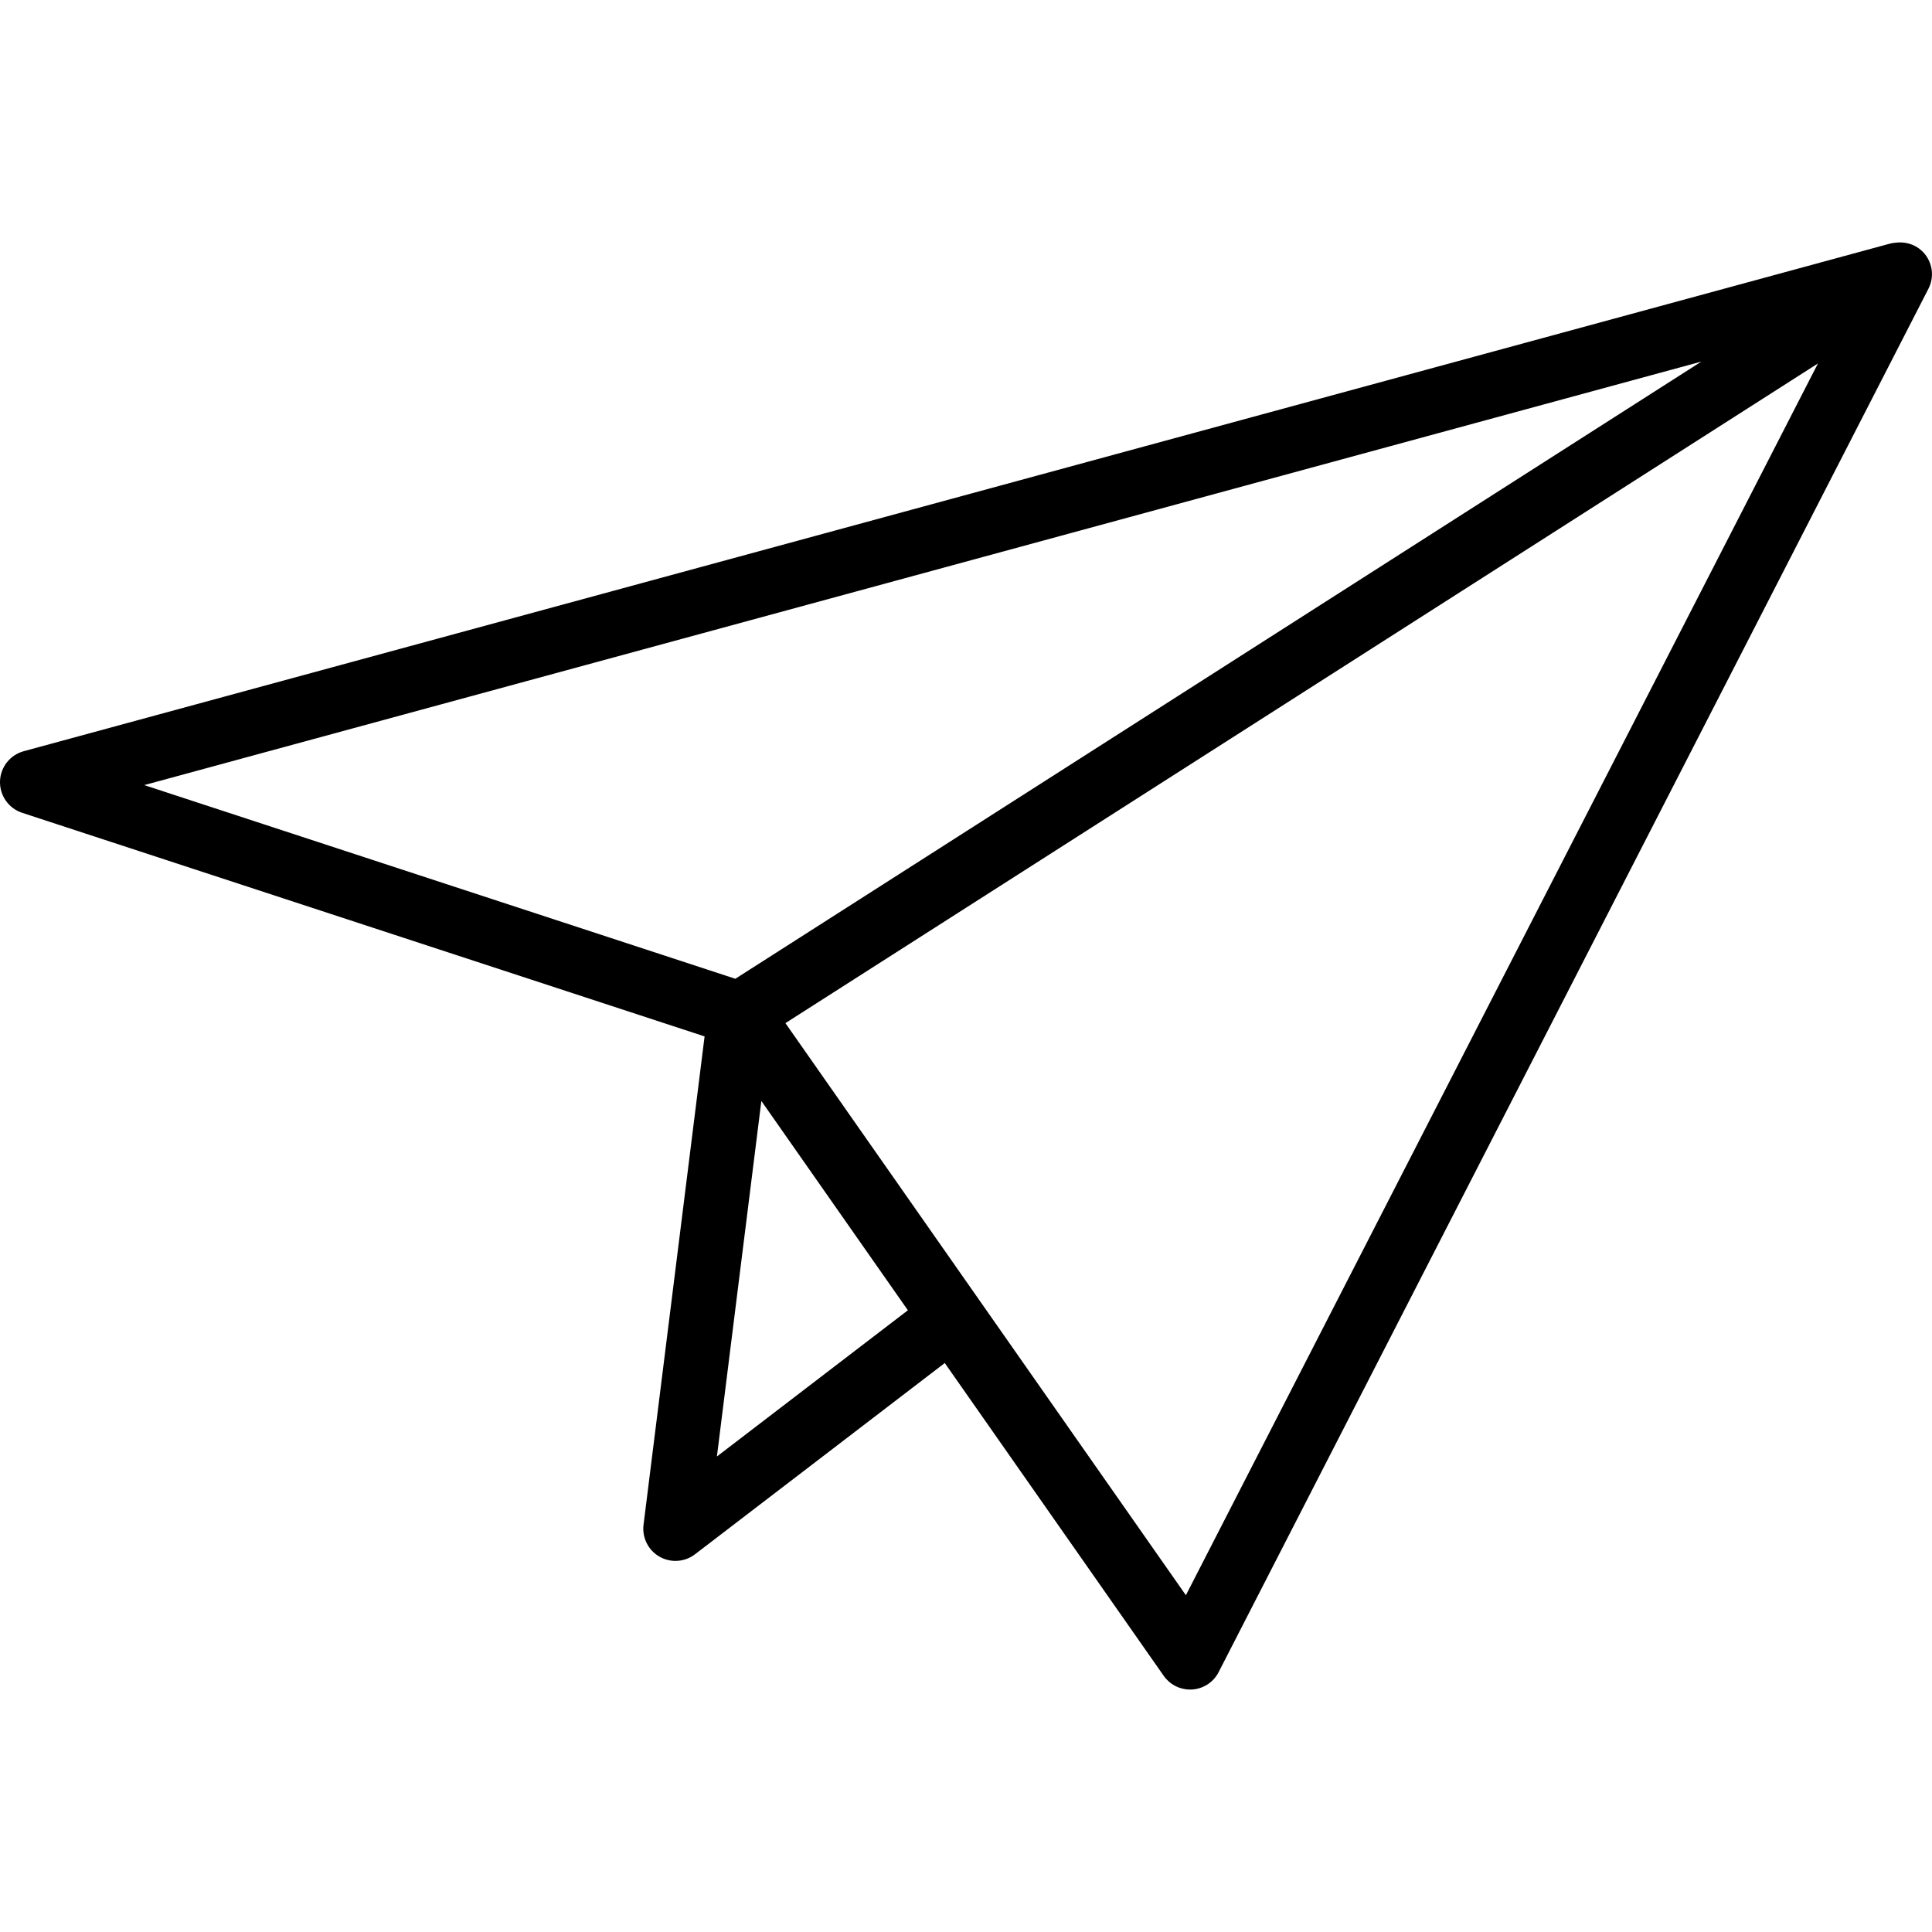
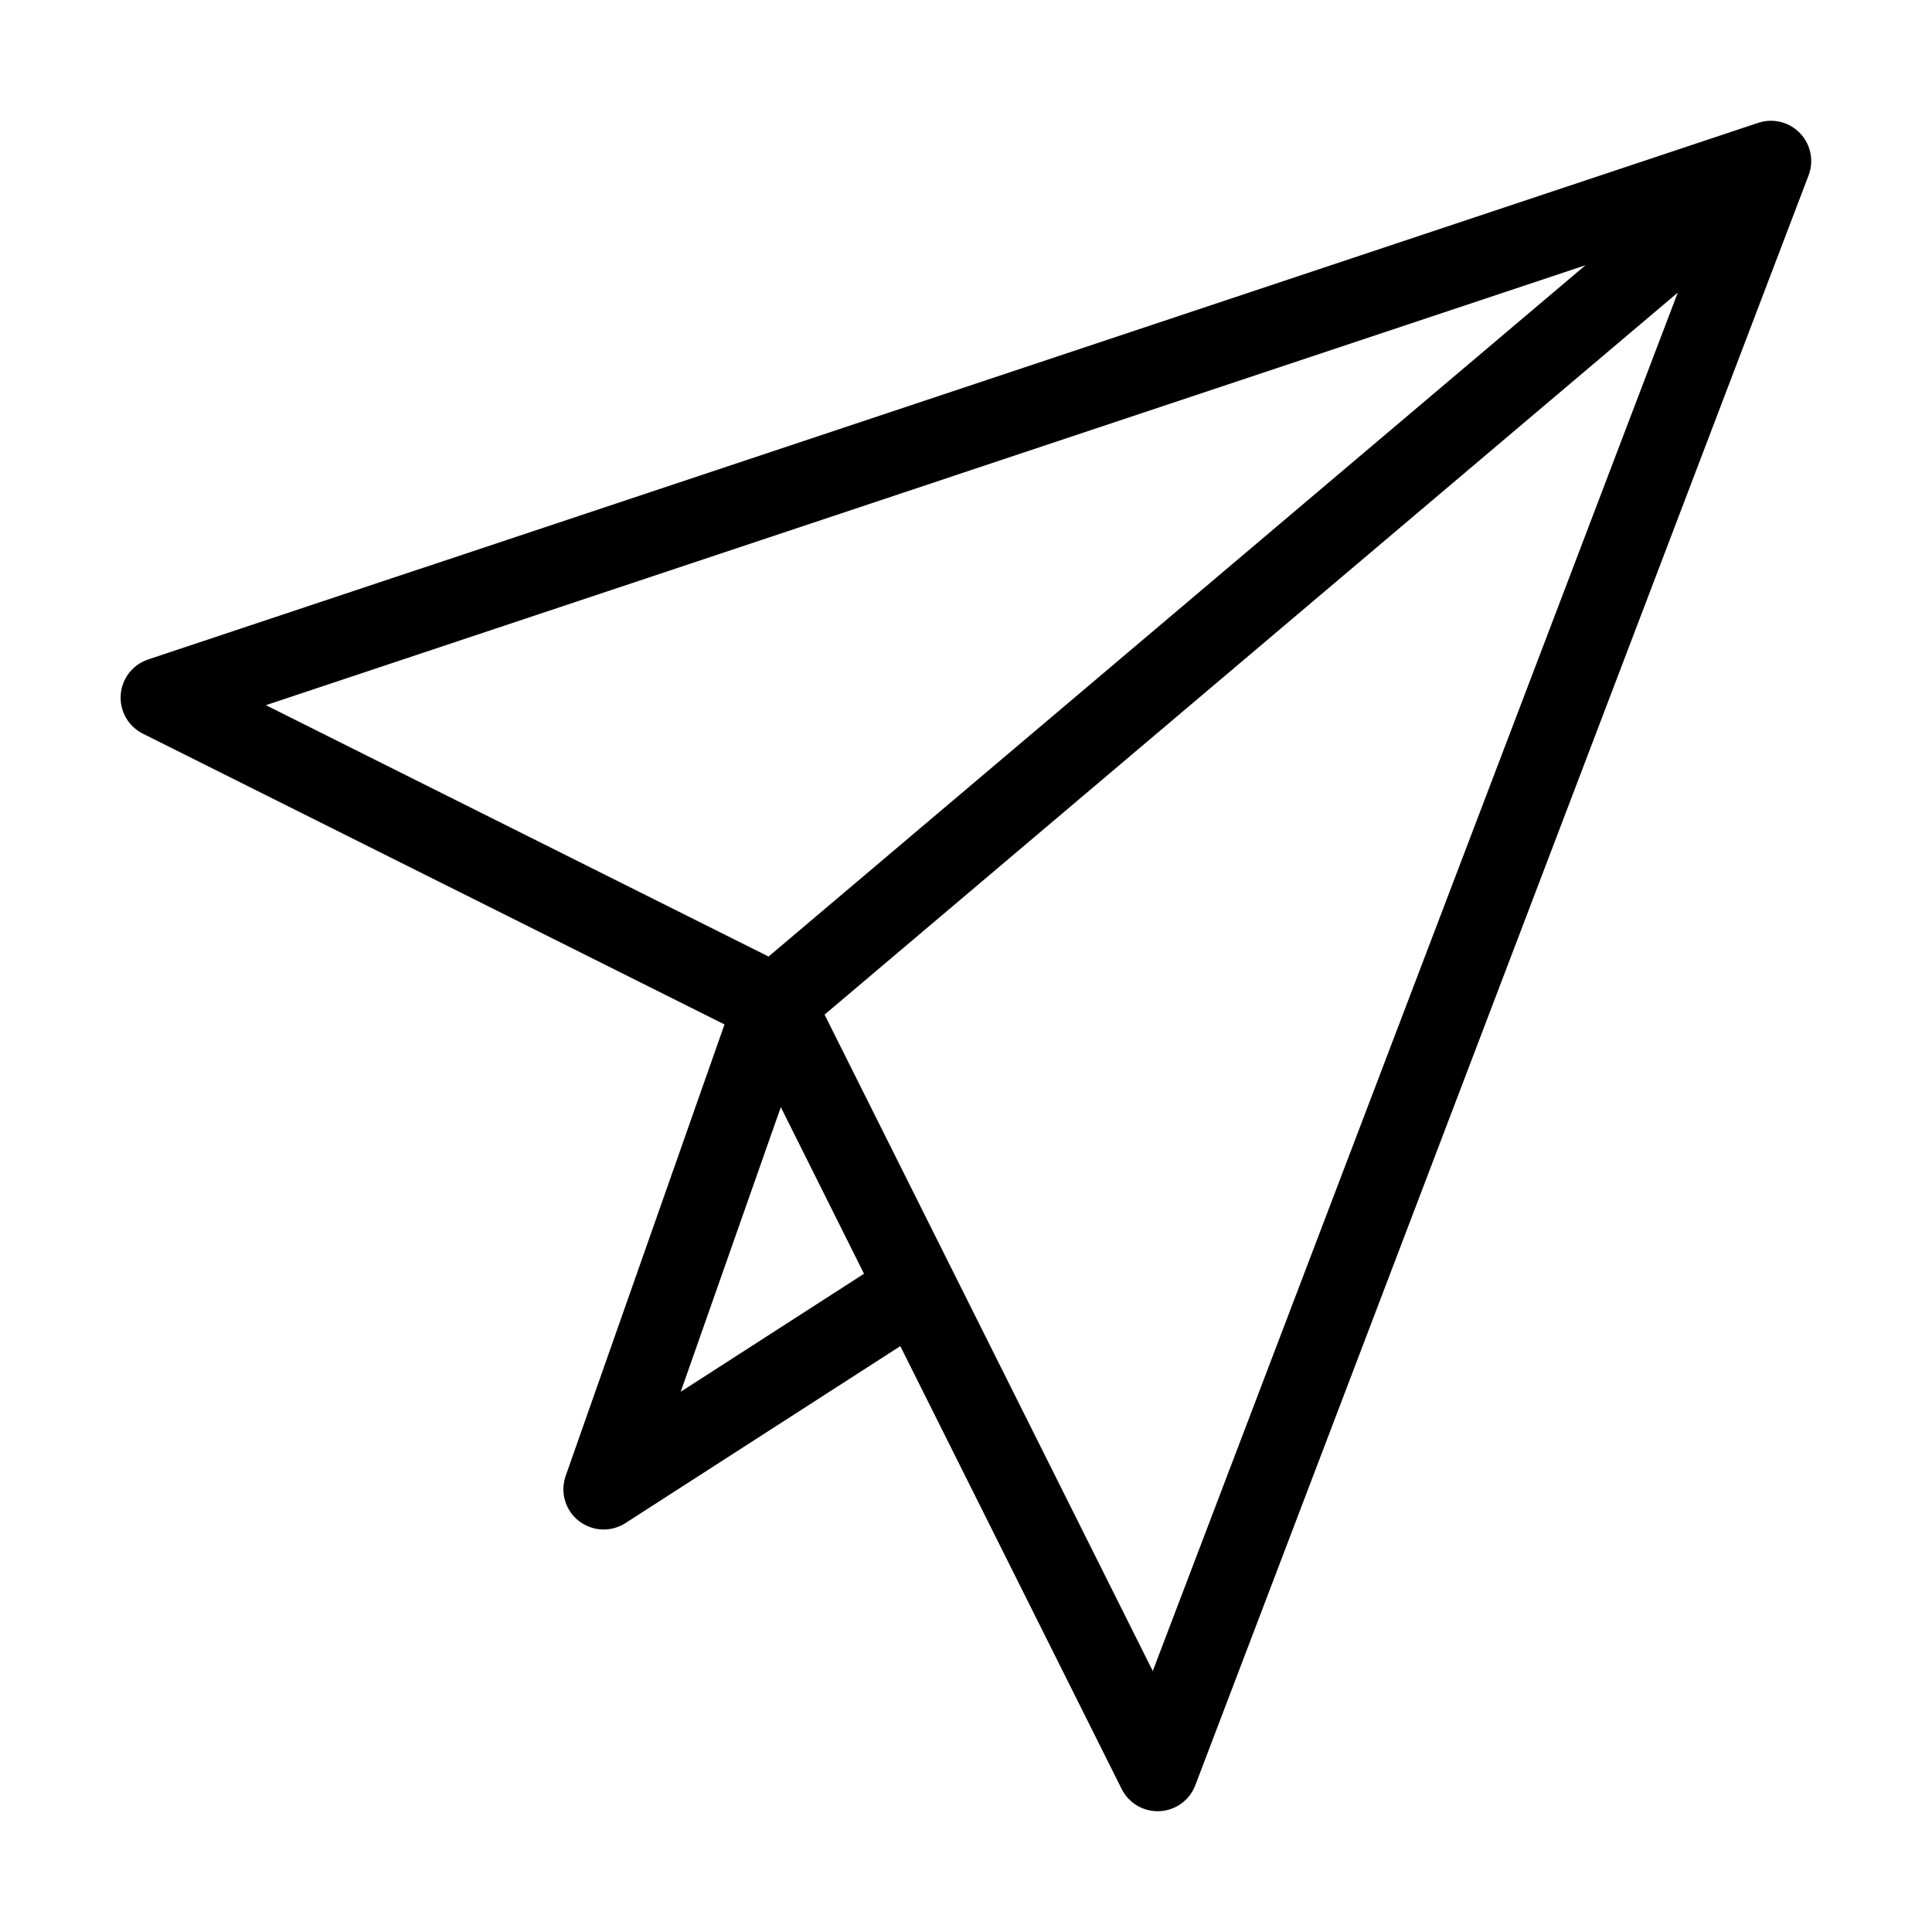
- <svg xmlns="http://www.w3.org/2000/svg" version="1.1" id="Capa_1" x="0px" y="0px" viewBox="0 0 60.064 60.064" style="enable-background:new 0 0 60.064 60.064;" xml:space="preserve">
-   <path d="M59.84,7.897c-0.218-0.268-0.556-0.393-0.893-0.353c-0.077,0.004-0.149,0.017-0.224,0.039L0.738,23.354  C0.312,23.47,0.012,23.852,0,24.293c-0.011,0.441,0.269,0.838,0.688,0.976l21.217,6.952l-1.898,15.182  c-0.05,0.4,0.145,0.791,0.494,0.991c0.155,0.089,0.327,0.133,0.498,0.133c0.215,0,0.43-0.069,0.608-0.206l7.765-5.946l6.807,9.725  c0.188,0.269,0.494,0.427,0.819,0.427c0.022,0,0.045-0.001,0.068-0.002c0.35-0.024,0.661-0.229,0.821-0.542l22.063-43  C60.134,8.631,60.09,8.205,59.84,7.897z M52.895,11.241L22.861,30.429L4.484,24.408L52.895,11.241z M22.288,45.281l1.382-11.053  l4.555,6.507L22.288,45.281z M36.868,49.594L24.418,31.808l32.1-20.508L36.868,49.594z" />
+ <svg xmlns="http://www.w3.org/2000/svg" width="24" height="24">
+   <path fill-rule="evenodd" clip-rule="evenodd" d="M22.36 1.654a.5.5 0 01.107.524l-7.619 20a.5.5 0 01-.914.046l-2.75-5.502L7.77 18.92a.5.5 0 01-.743-.586l1.973-5.608-7.225-3.612a.5.5 0 01.066-.922l20-6.666a.5.5 0 01.519.128zM9.7 13.754l1.033 2.069-2.277 1.466 1.243-3.534zm-.152-1.872l10.147-8.587L3.303 8.76l6.245 3.123zm11.294-8.247L14.32 20.758l-4.077-8.154 10.6-8.97z" />
</svg>
